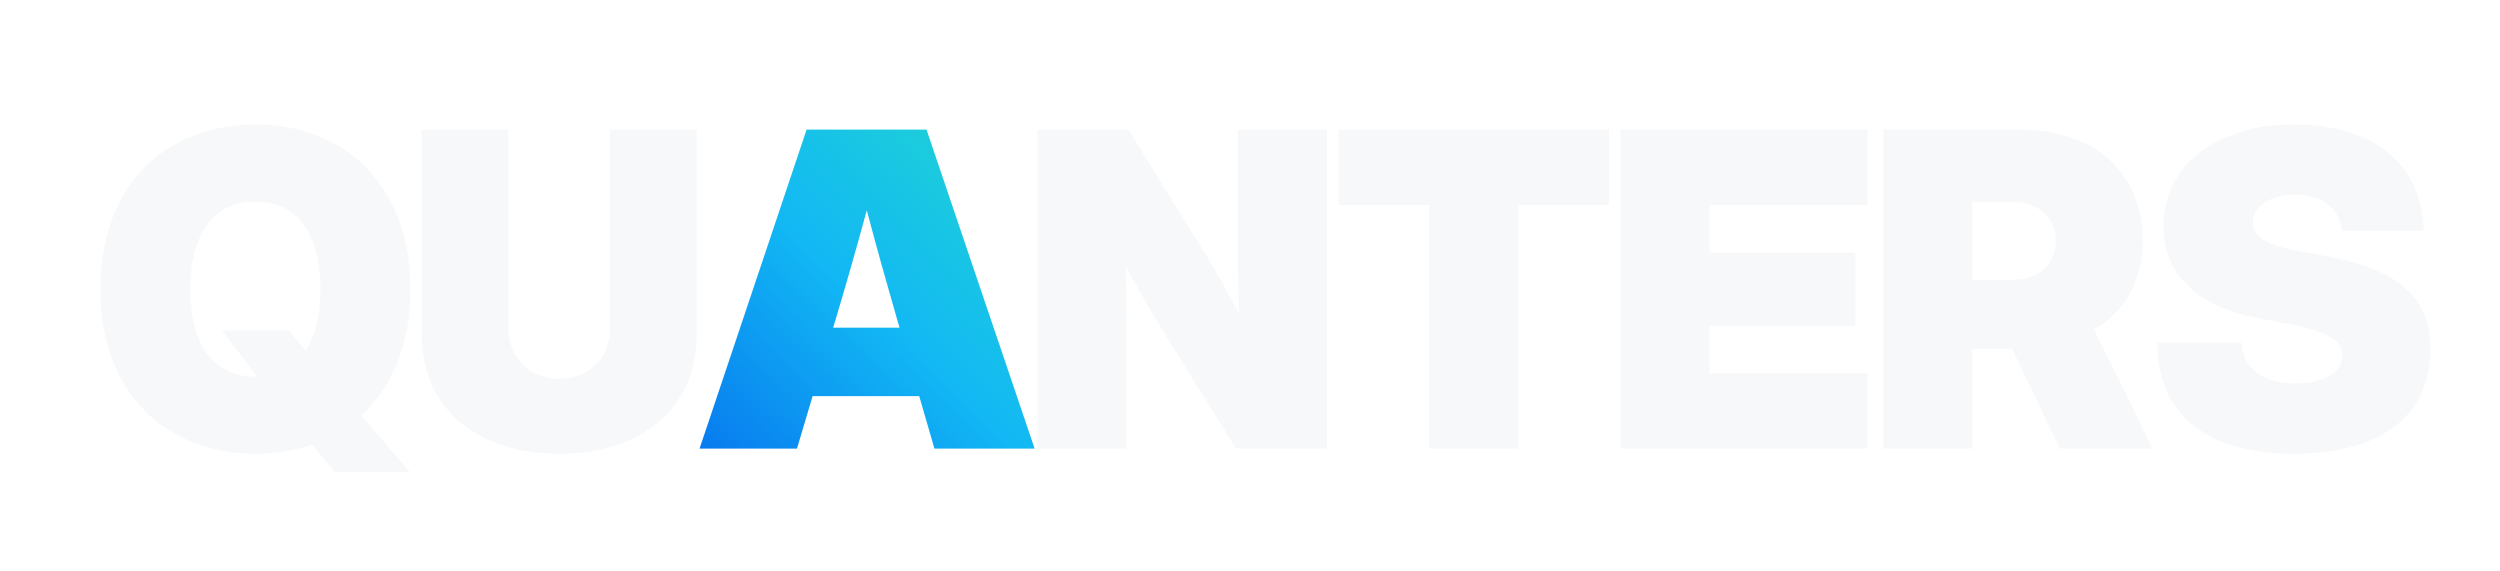
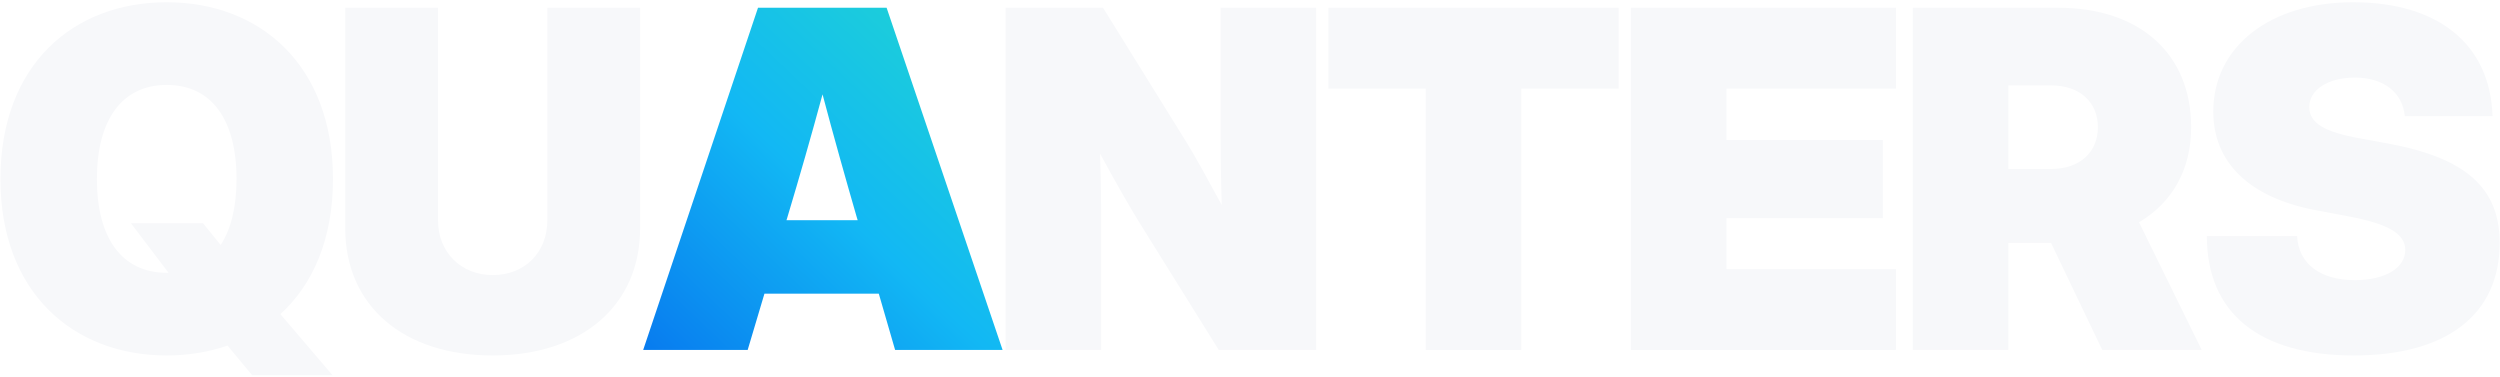
- <svg xmlns="http://www.w3.org/2000/svg" width="1226" height="280" viewBox="0 0 1226 280">
+ <svg xmlns="http://www.w3.org/2000/svg" width="1143" height="172" viewBox="49 60 1143 172">
  <defs>
    <linearGradient id="aGradient" x1="0" y1="0" x2="1" y2="1">
      <stop offset="0" stop-color="#087BEF" />
      <stop offset="0.48" stop-color="#12B8F4" />
      <stop offset="1" stop-color="#20D6D0" />
    </linearGradient>
  </defs>
  <path d="M764 -24C858 -24 947 -9 1029 19L1136 -110H1486L1259 156C1401 285 1488 484 1488 744C1488 1242 1169 1514 764 1514C357 1514 40 1242 40 744C40 250 357 -24 764 -24ZM608 552 772 336C769 336 767 336 764 336C569 336 460 487 460 744C460 1002 569 1154 764 1154C960 1154 1068 1002 1068 744C1068 623 1044 526 999 457L922 552Z" fill="#F7F8FA" transform="translate(45.00,220) scale(0.105,-0.105)" />
  <path d="M722 -24C1111 -24 1364 194 1364 530V1490H960V564C960 425 862 326 722 326C584 326 484 426 484 564V1490H80V530C80 193 332 -24 722 -24Z" fill="#F7F8FA" transform="translate(198.44,220) scale(0.105,-0.105)" />
  <path d="M0 0H455L528 245H1026L1097 0H1565L1060 1490H500ZM624 565 628 578C682 758 732 932 781 1113C829 932 878 758 930 578L934 565Z" fill="url(#aGradient)" transform="translate(343.06,220) scale(0.105,-0.105)" />
  <path d="M80 0H496V544C496 604 496 721 491 855C561 726 627 611 669 544L1008 0H1432V1490H1016V944C1016 873 1017 752 1021 631C963 738 902 849 867 905L504 1490H80Z" fill="#F7F8FA" transform="translate(500.38,220) scale(0.105,-0.105)" />
  <path d="M40 1138H464V0H880V1138H1304V1490H40Z" fill="#F7F8FA" transform="translate(652.14,220) scale(0.105,-0.105)" />
  <path d="M80 0H1234V352H496V574H1177V914H496V1138H1234V1490H80Z" fill="#F7F8FA" transform="translate(786.26,220) scale(0.105,-0.105)" />
  <path d="M80 0H496V466H682L905 0H1338L1065 556C1210 642 1292 785 1292 970C1292 1289 1069 1490 713 1490H80ZM496 788V1152H682C807 1152 886 1079 886 970C886 861 807 788 682 788Z" fill="#F7F8FA" transform="translate(915.13,220) scale(0.105,-0.105)" />
  <path d="M704 -24C1108 -24 1339 154 1339 466C1339 704 1194 836 852 899L732 921C577 949 510 987 510 1058C510 1133 592 1186 709 1186C833 1186 916 1122 926 1018H1308C1298 1330 1073 1514 701 1514C339 1514 92 1321 92 1038C92 817 248 664 536 609L684 581C852 549 928 507 928 435C928 357 840 304 709 304C558 304 463 375 457 496H64C64 161 291 -24 704 -24Z" fill="#F7F8FA" transform="translate(1051.25,220) scale(0.105,-0.105)" />
</svg>
